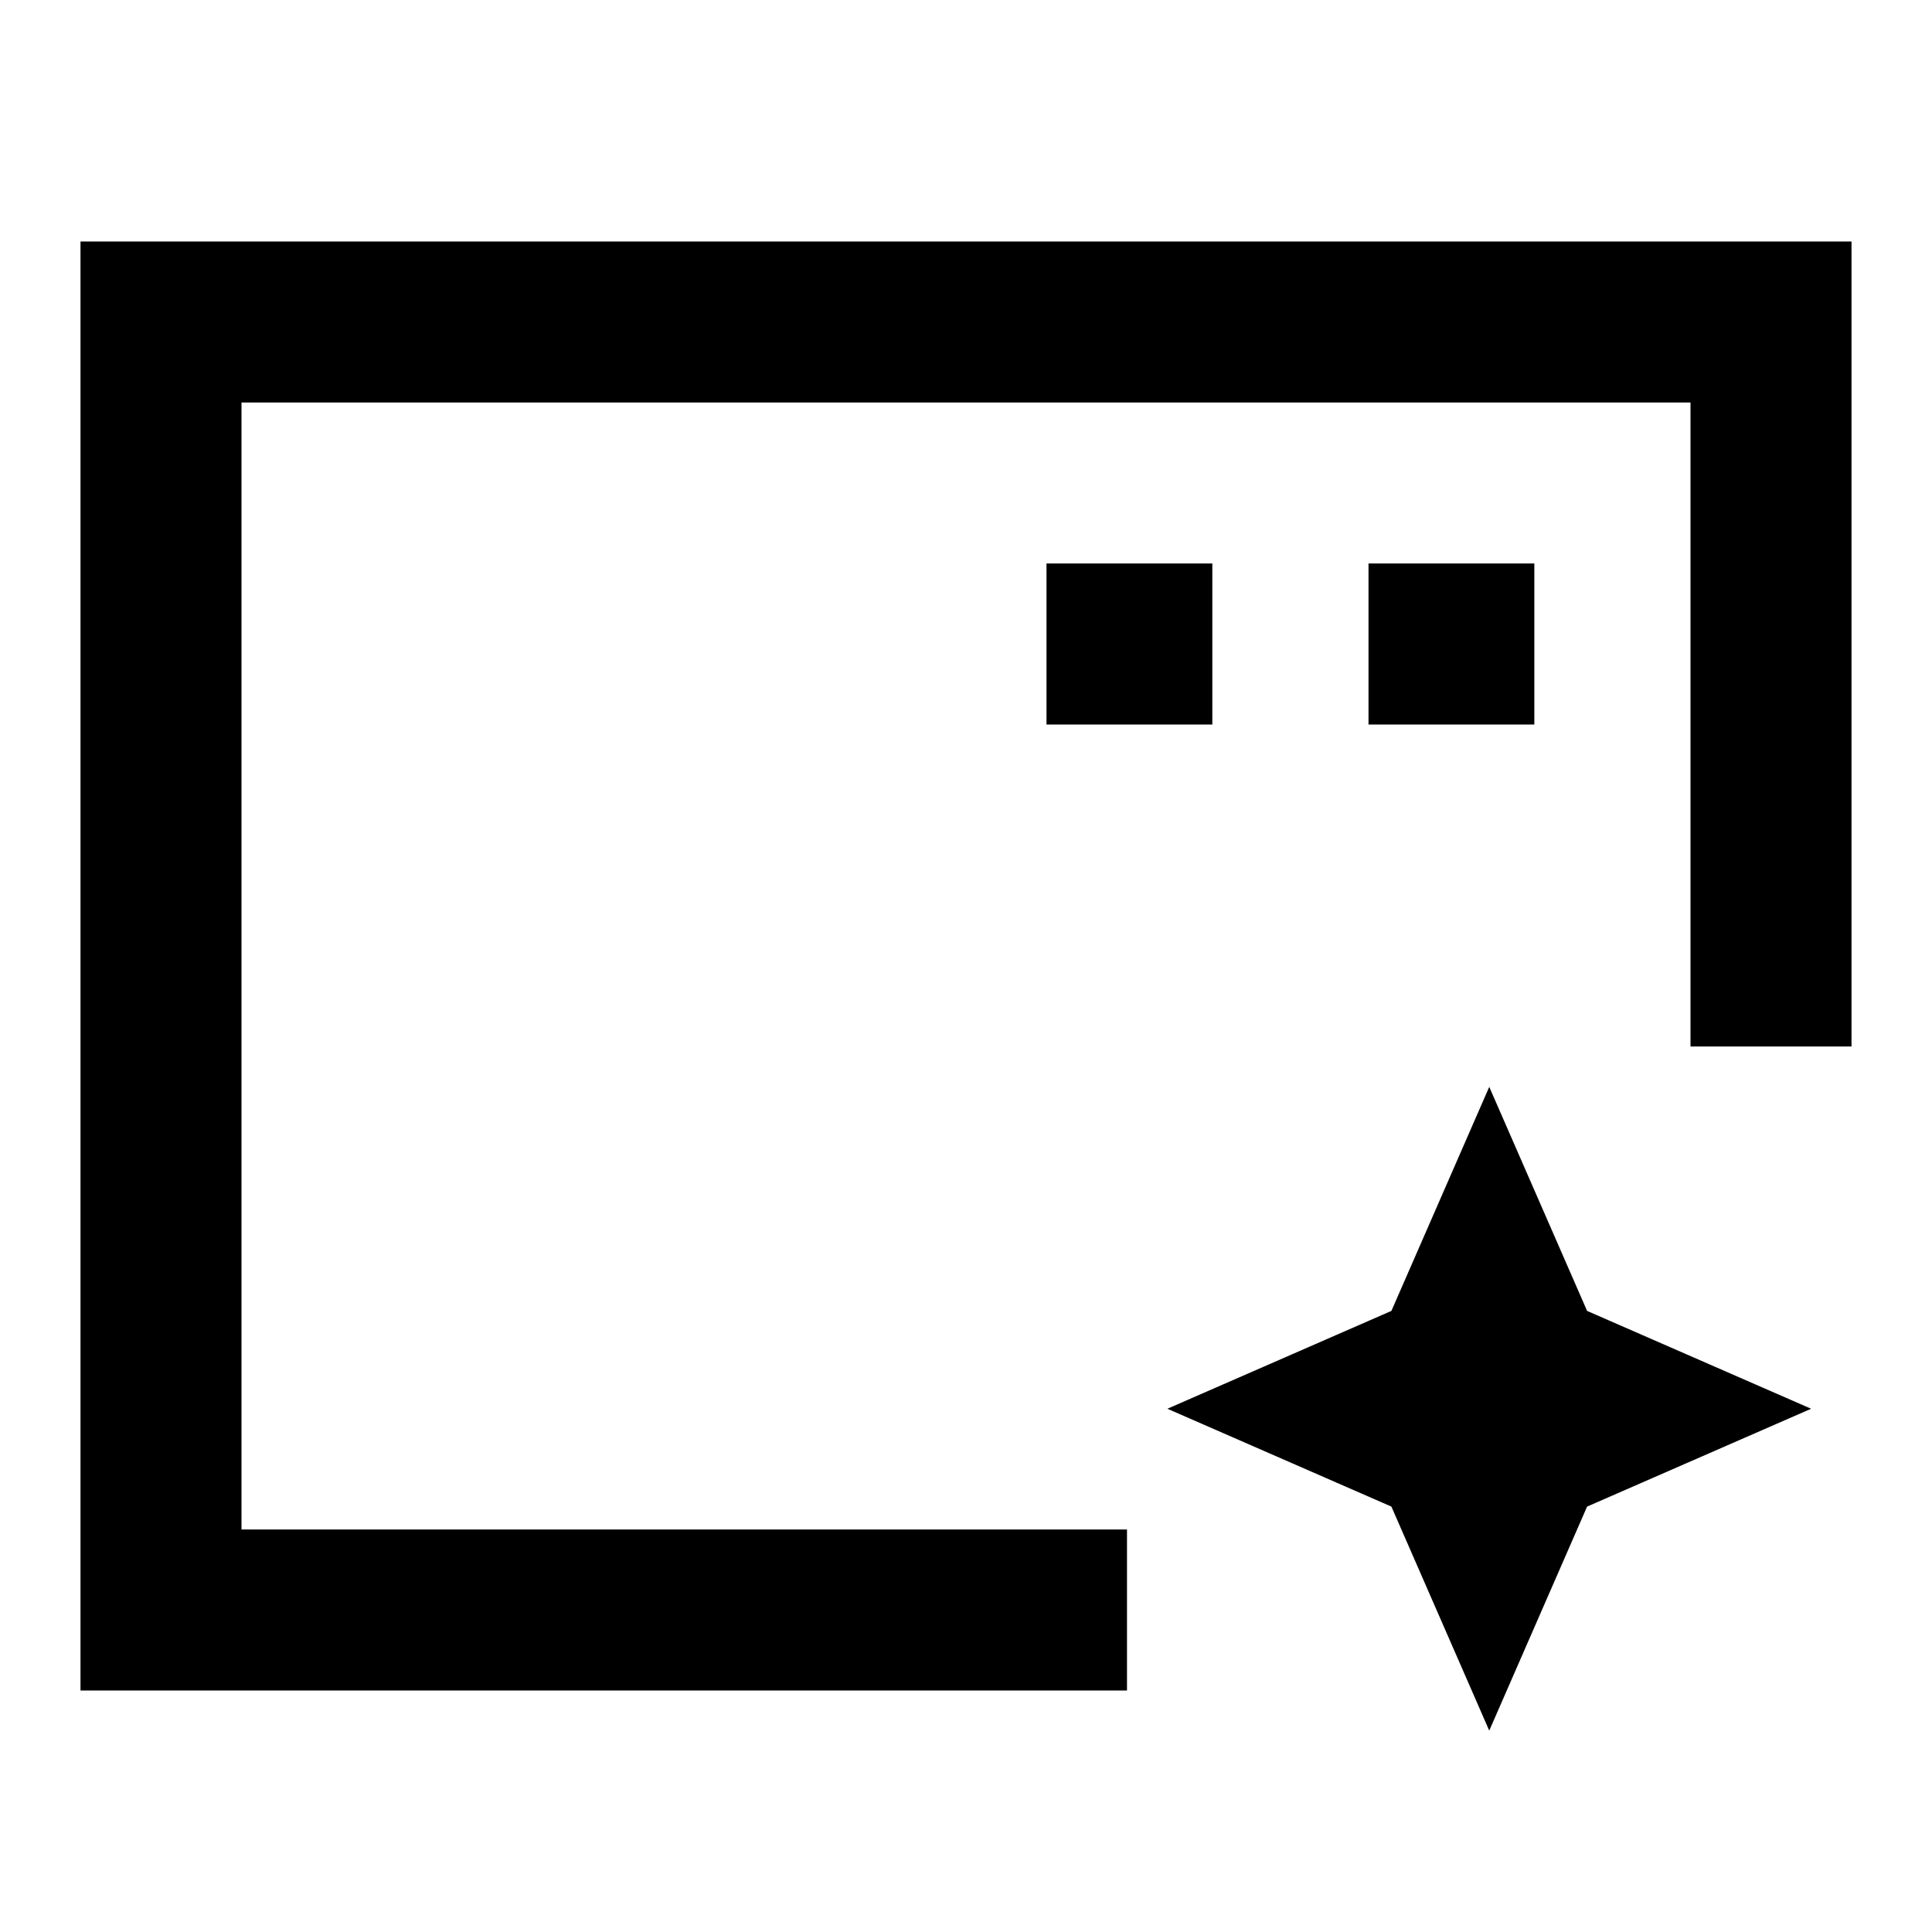
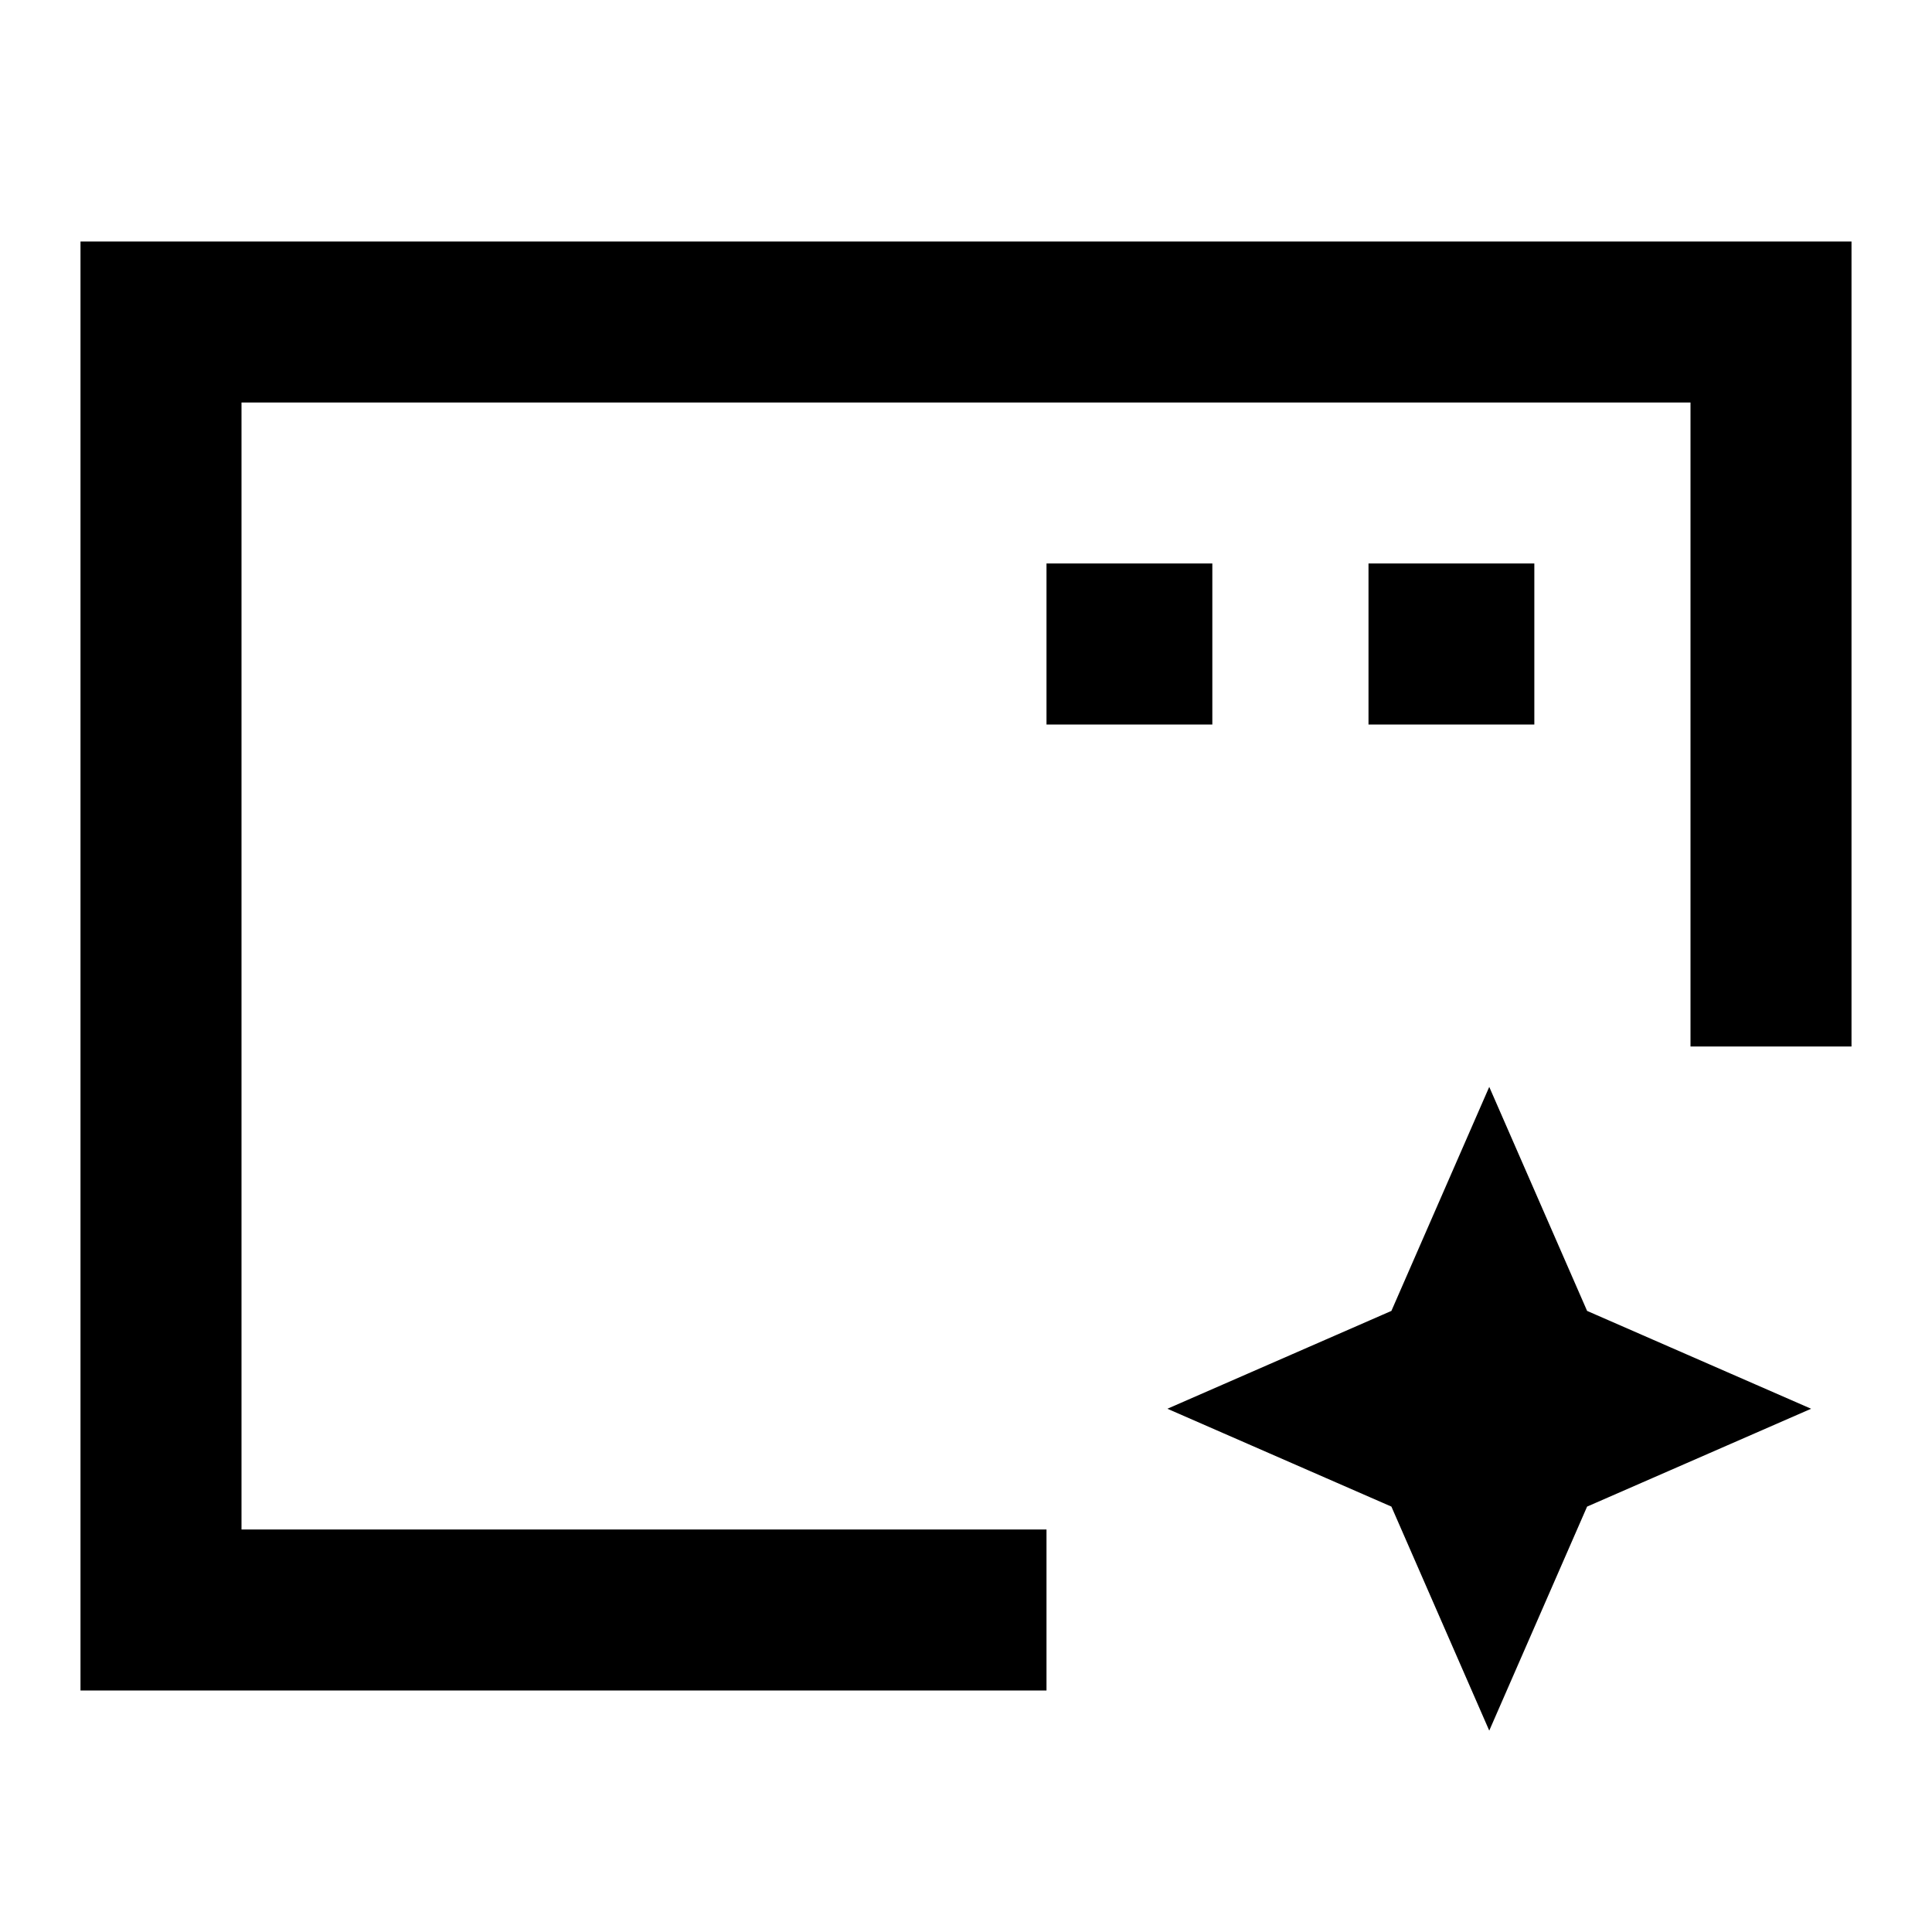
<svg xmlns="http://www.w3.org/2000/svg" width="24" height="24" viewBox="0 0 24 24" fill="none" stroke="currentColor" stroke-width="2" stroke-linecap="butt" stroke-linejoin="miter">
  <path d="M14.06 8L14 8" stroke-linecap="square" stroke-linejoin="round" />
  <path d="M18.06 8L18 8" stroke-linecap="square" stroke-linejoin="round" />
  <path d="M18.5 16L18.956 17.044L20 17.5L18.956 17.956L18.5 19L18.044 17.956L17 17.5L18.044 17.044L18.5 16Z" />
-   <path d="M22 13V4H2V20H14" />
+   <path d="M22 12V4H2V20H12" stroke-linecap="square" />
</svg>
